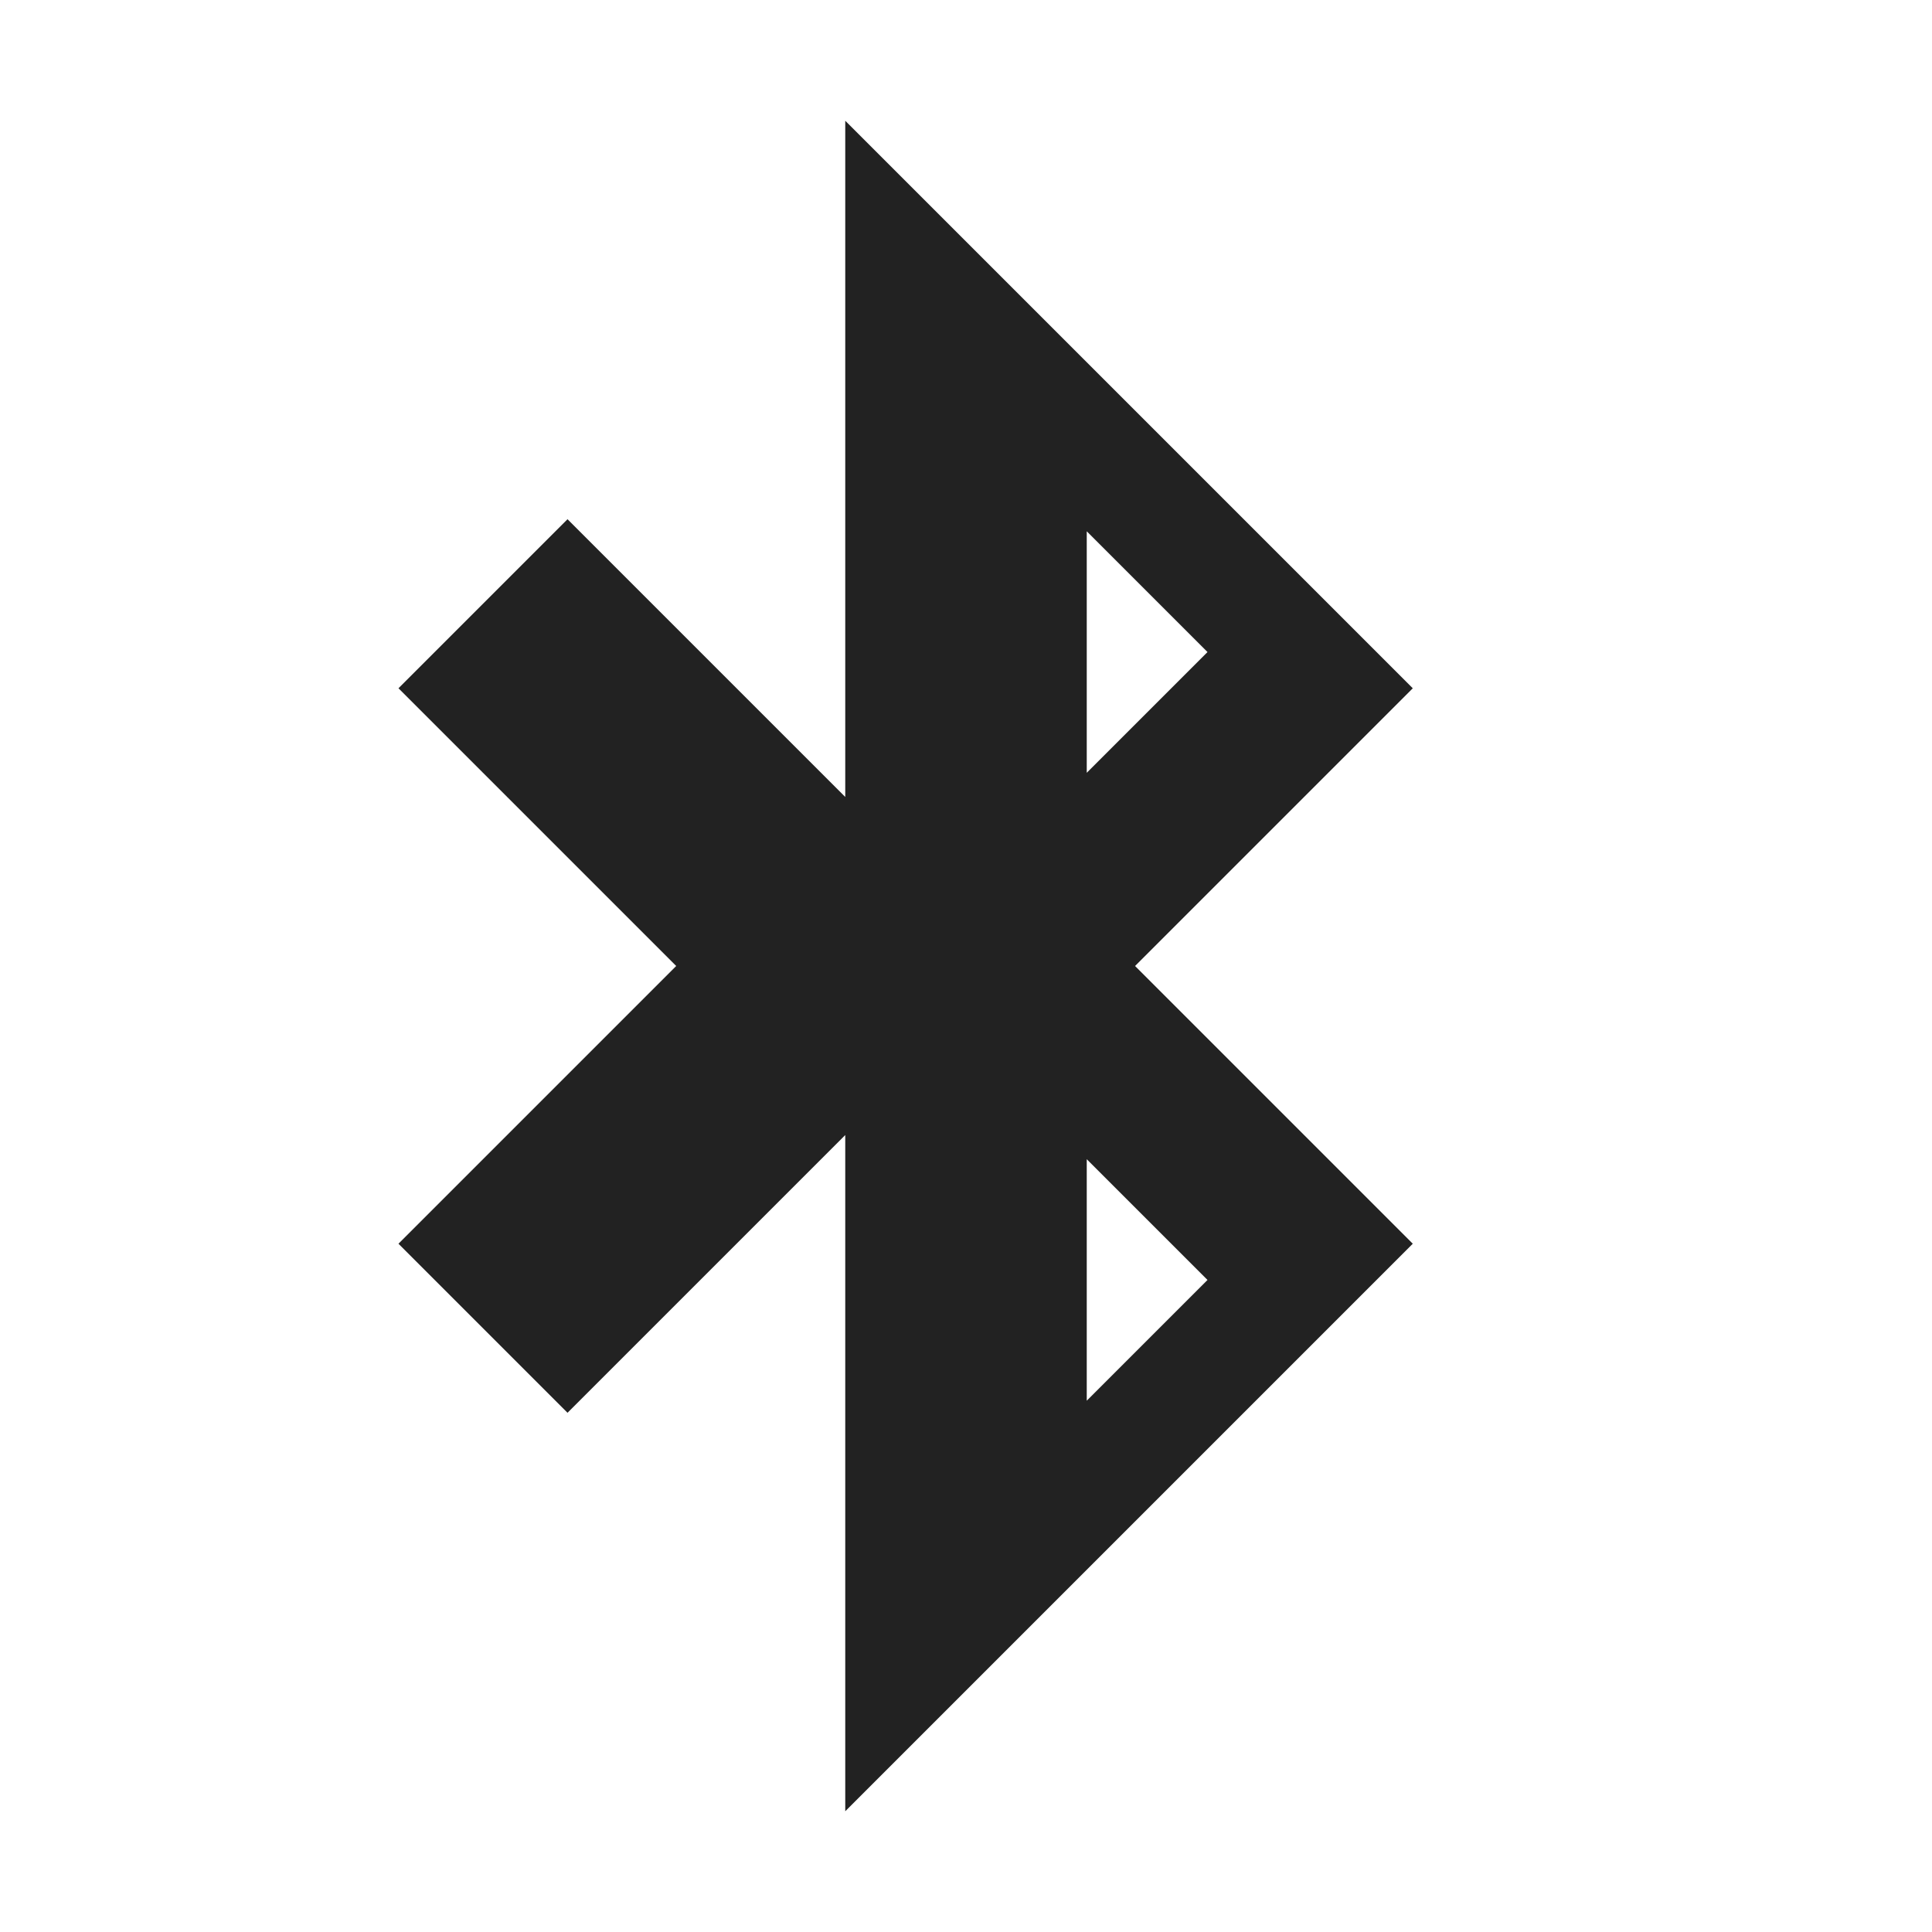
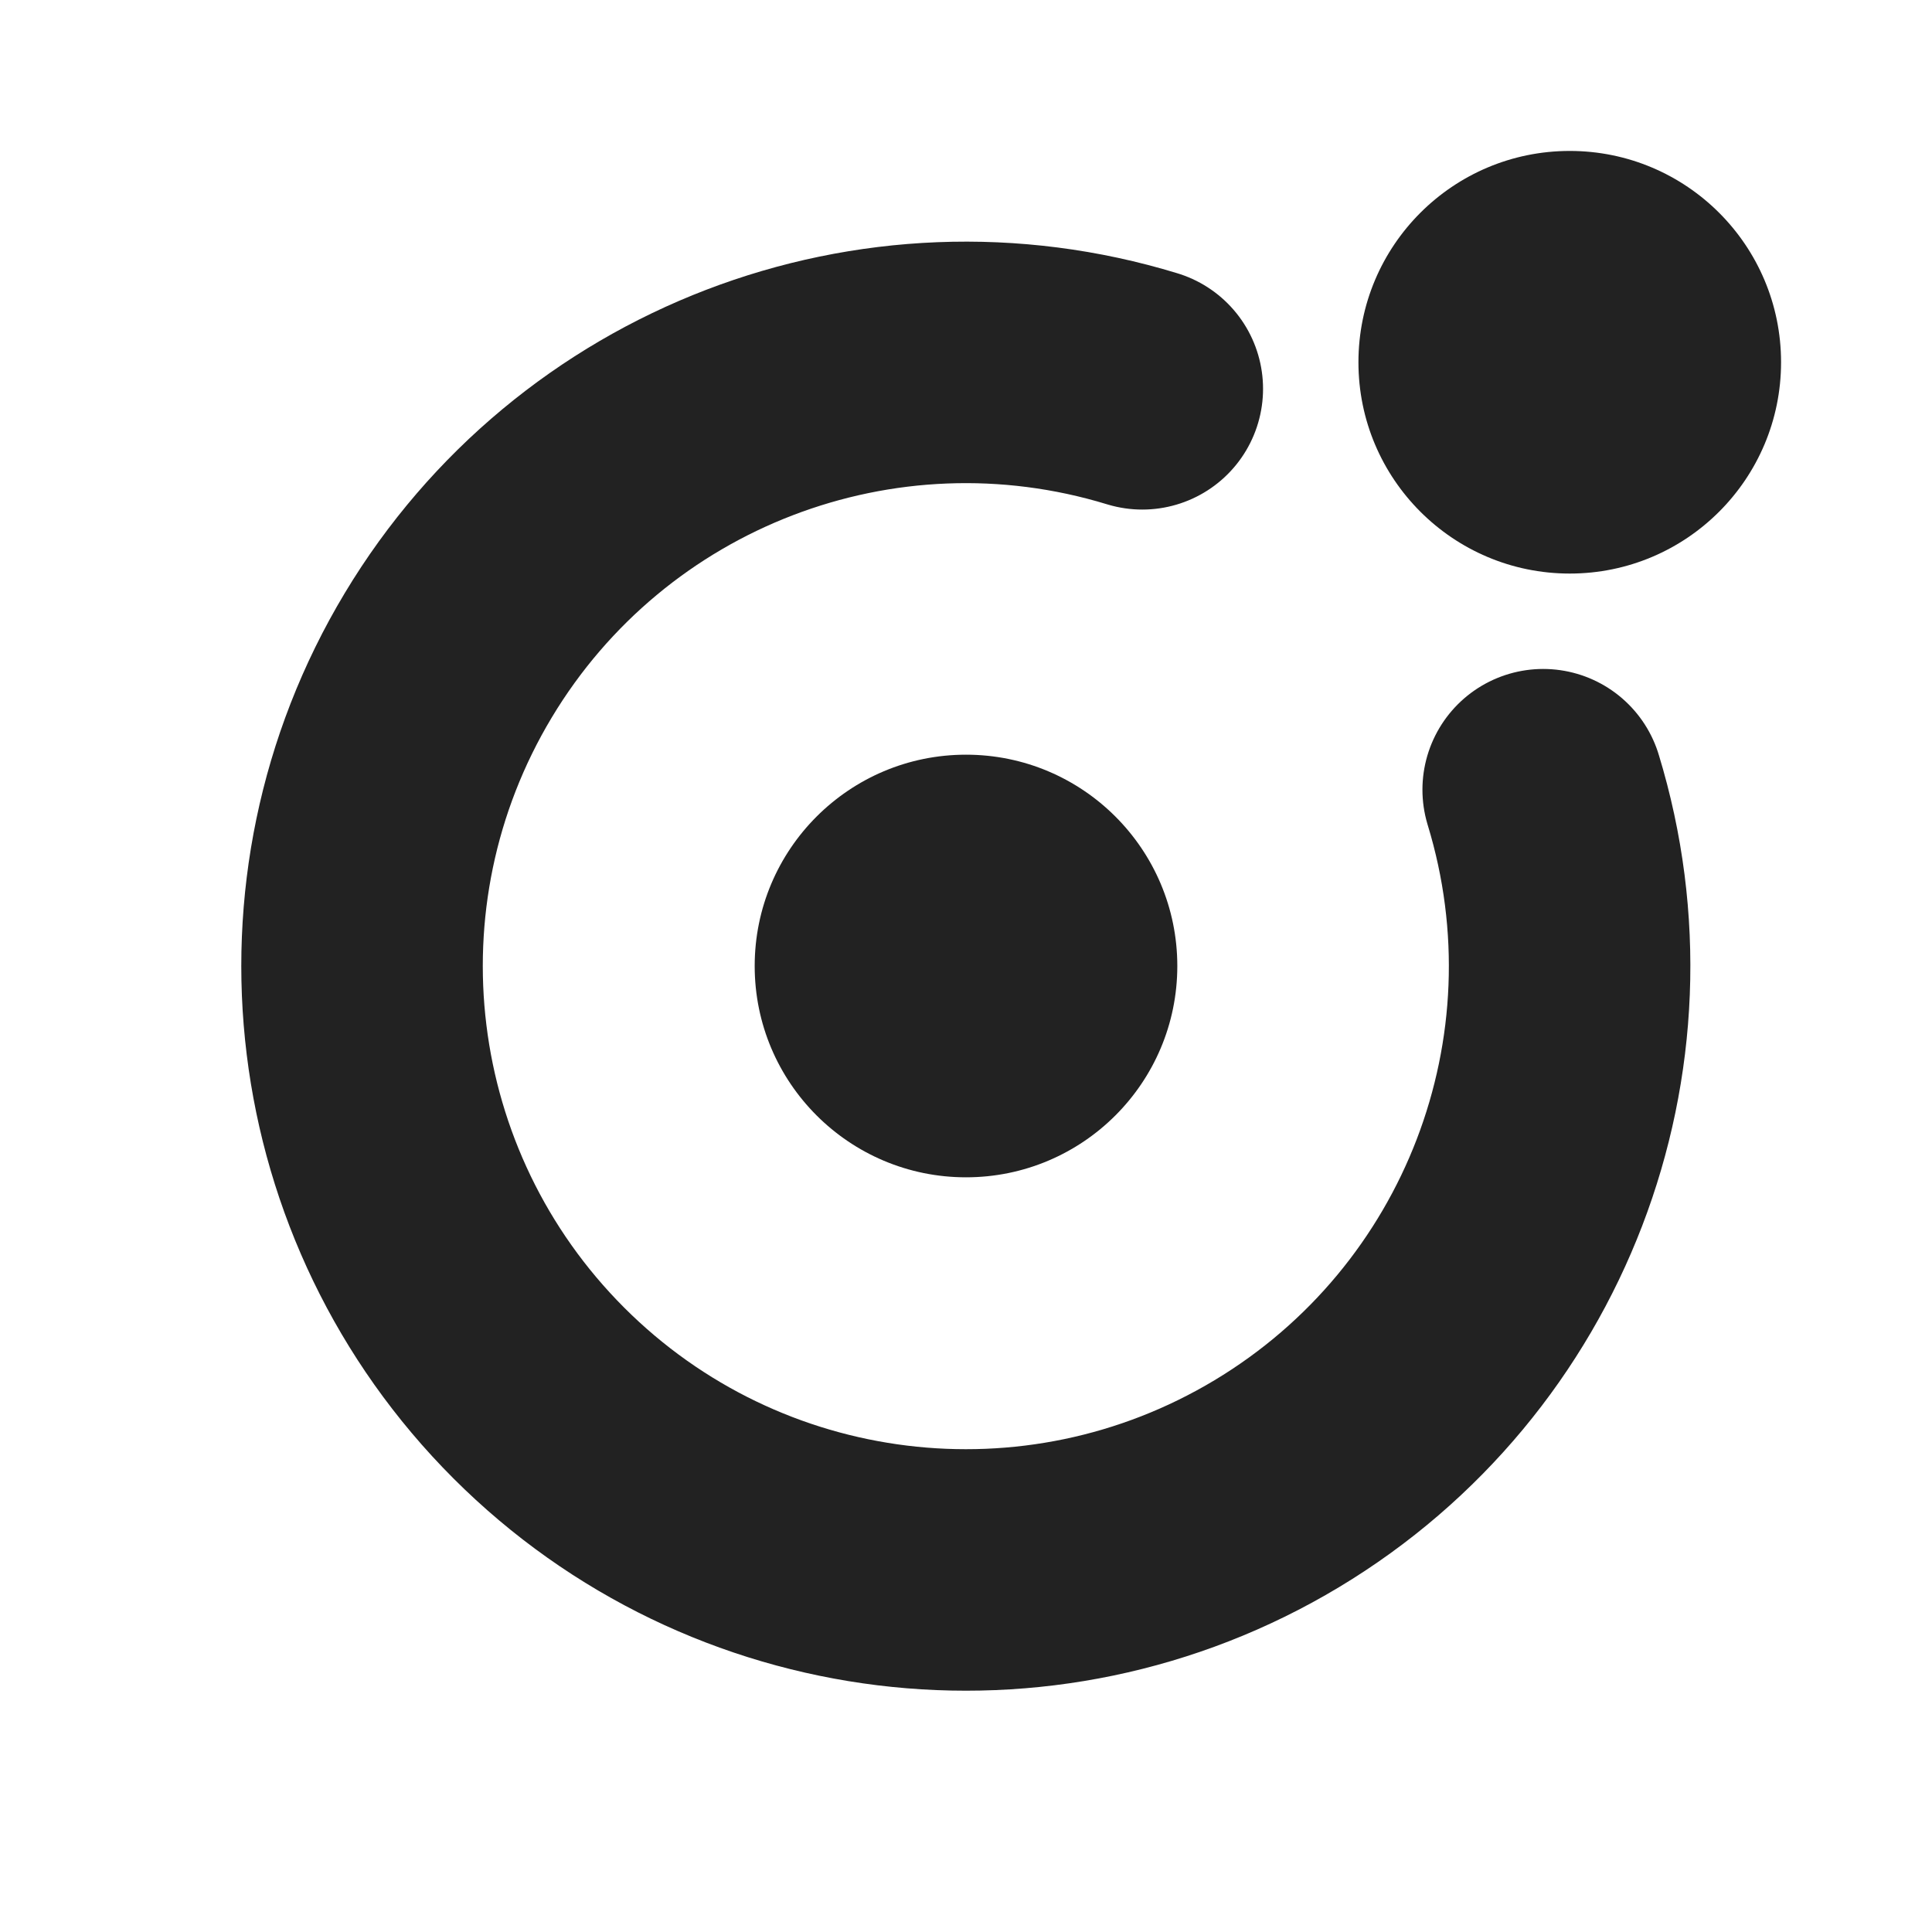
<svg xmlns="http://www.w3.org/2000/svg" width="16" height="16" viewBox="0 0 16 16">
-   <path d="M7 1v5.6L4.7 4.3 3.3 5.7 5.6 8l-2.3 2.3 1.4 1.4L7 9.4V15l4.7-4.7L9.4 8l2.3-2.3zm2 3.4 1 1-1 1zm0 5.2 1 1-1 1z" fill="#222" />
+   <path d="M 12.78 6.54 A 5 5 0 1 1 9.46 3.22" fill="none" stroke="#222222" stroke-width="2" stroke-linecap="round" />
+   <circle cx="8" cy="8" r="1.75" fill="#222222" />
+   <circle cx="13" cy="3" r="1.75" fill="#222222" />
</svg>
